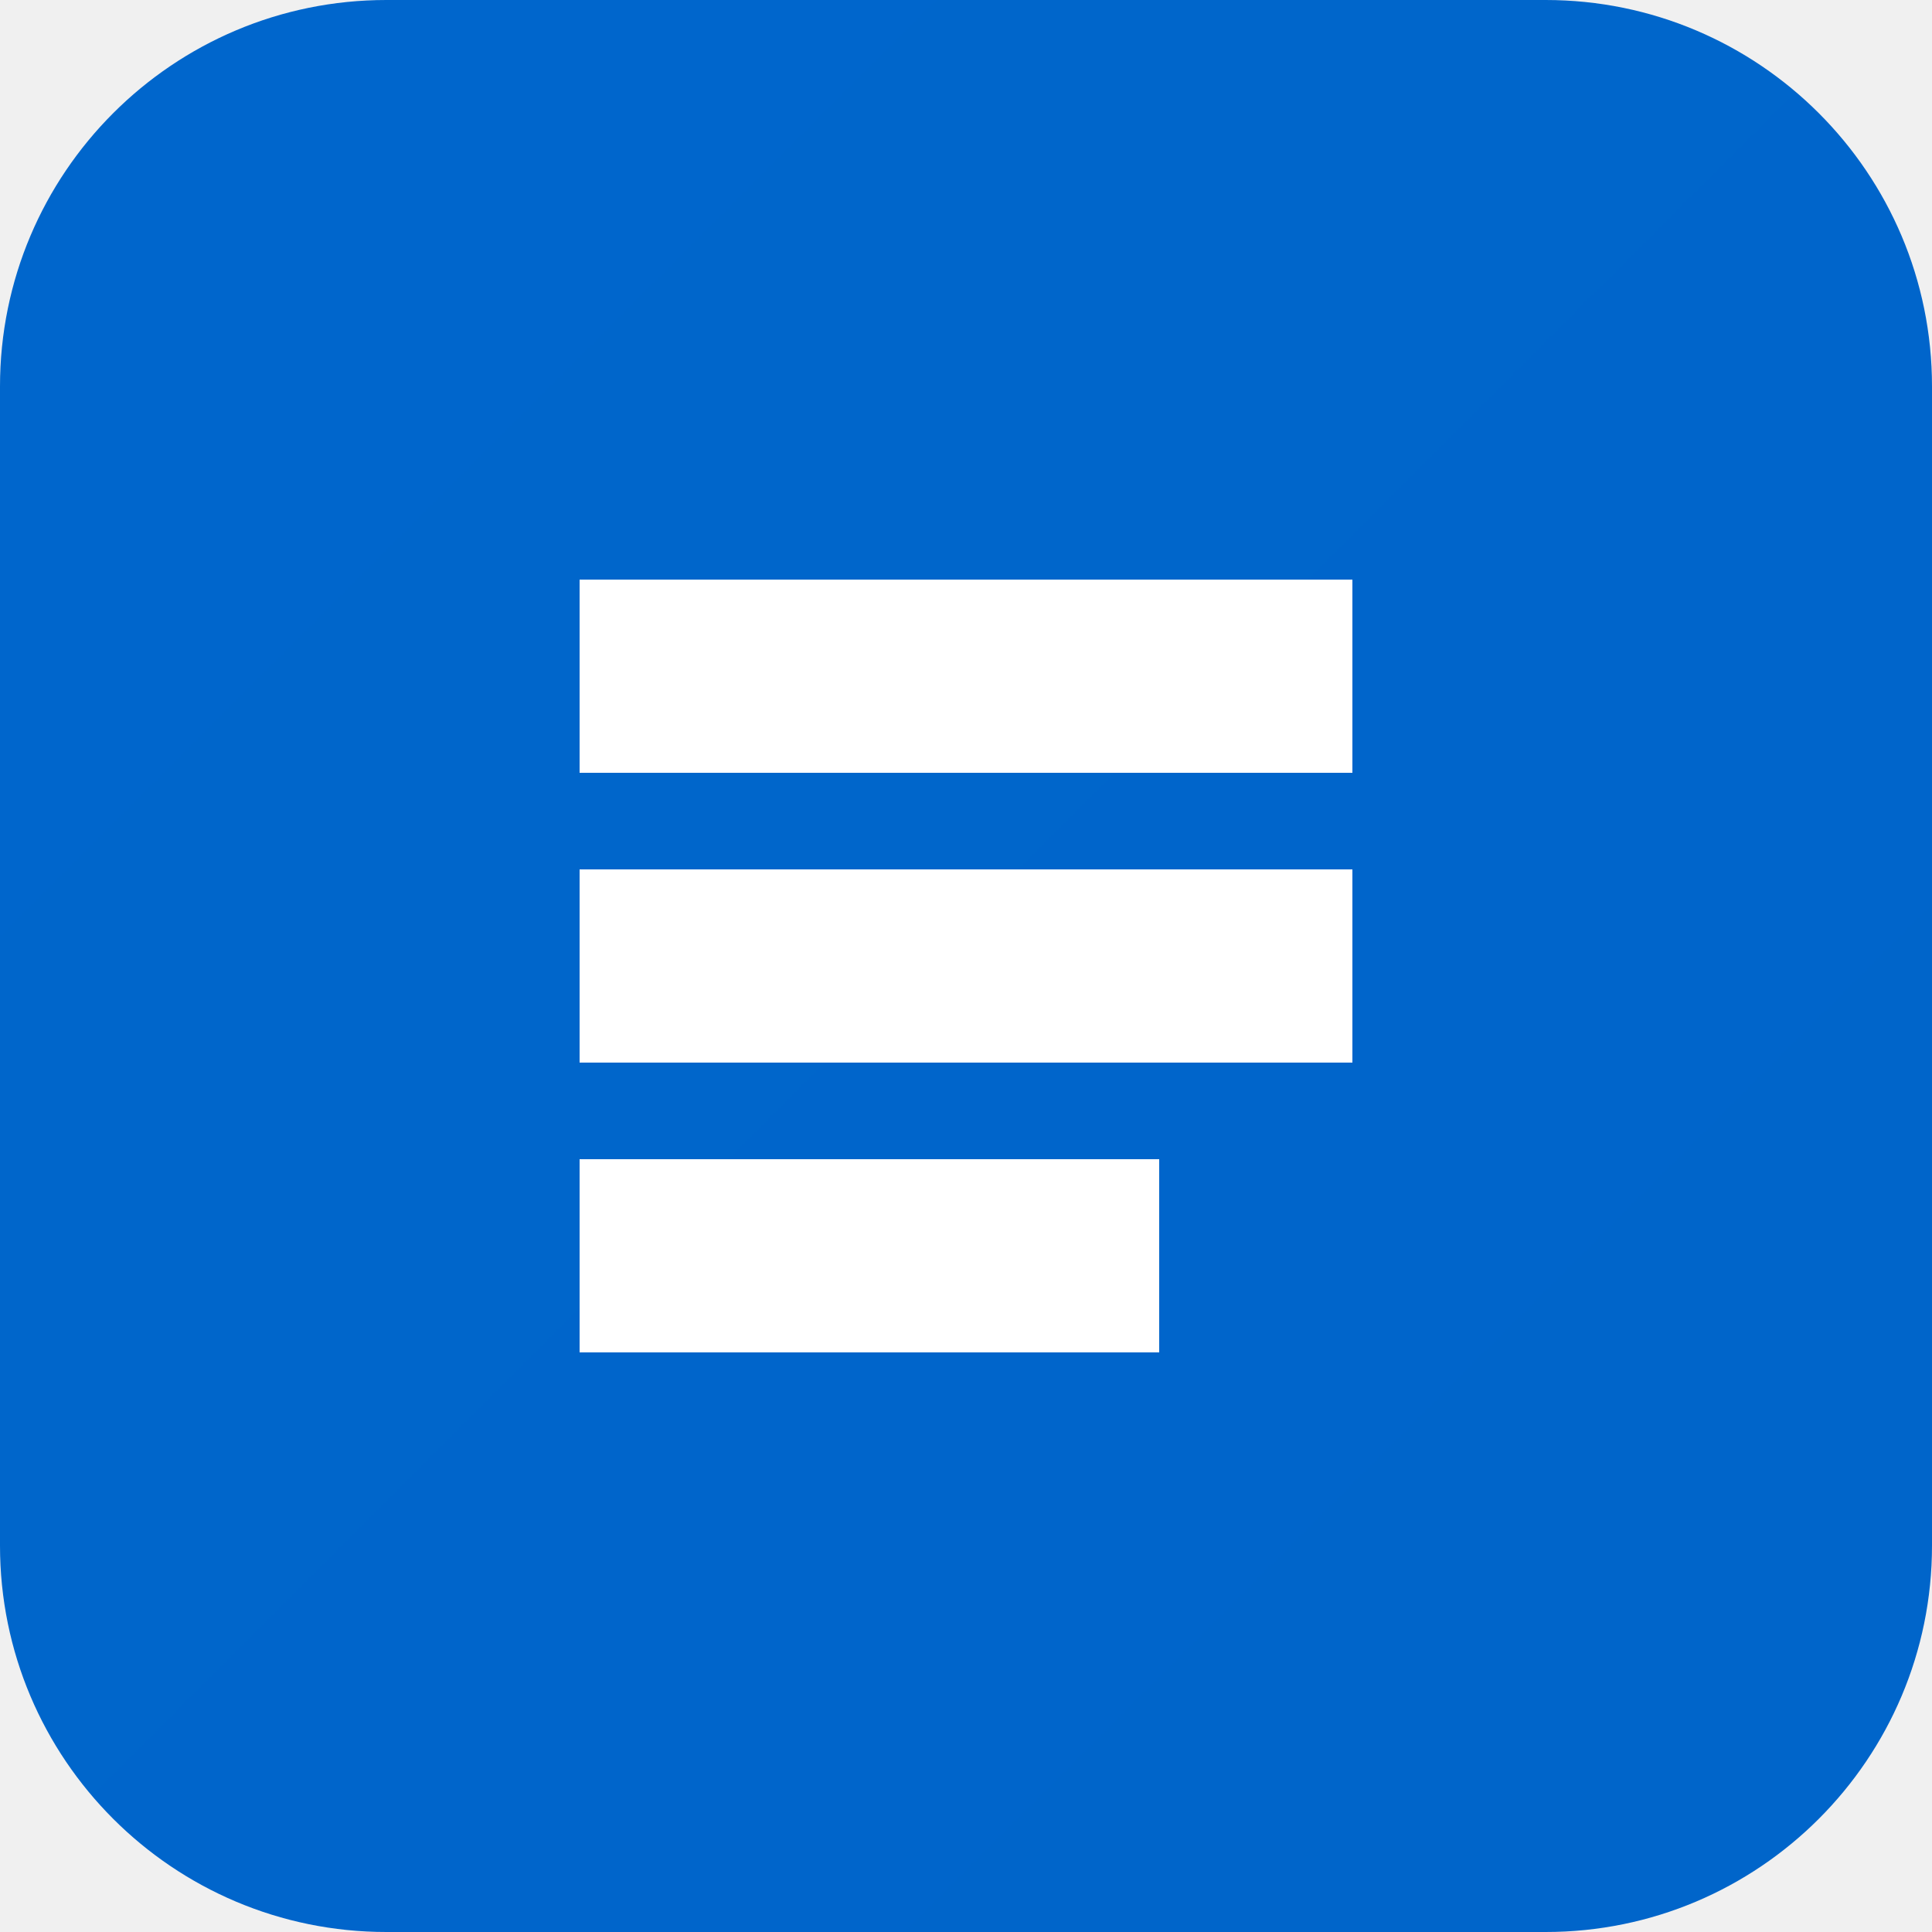
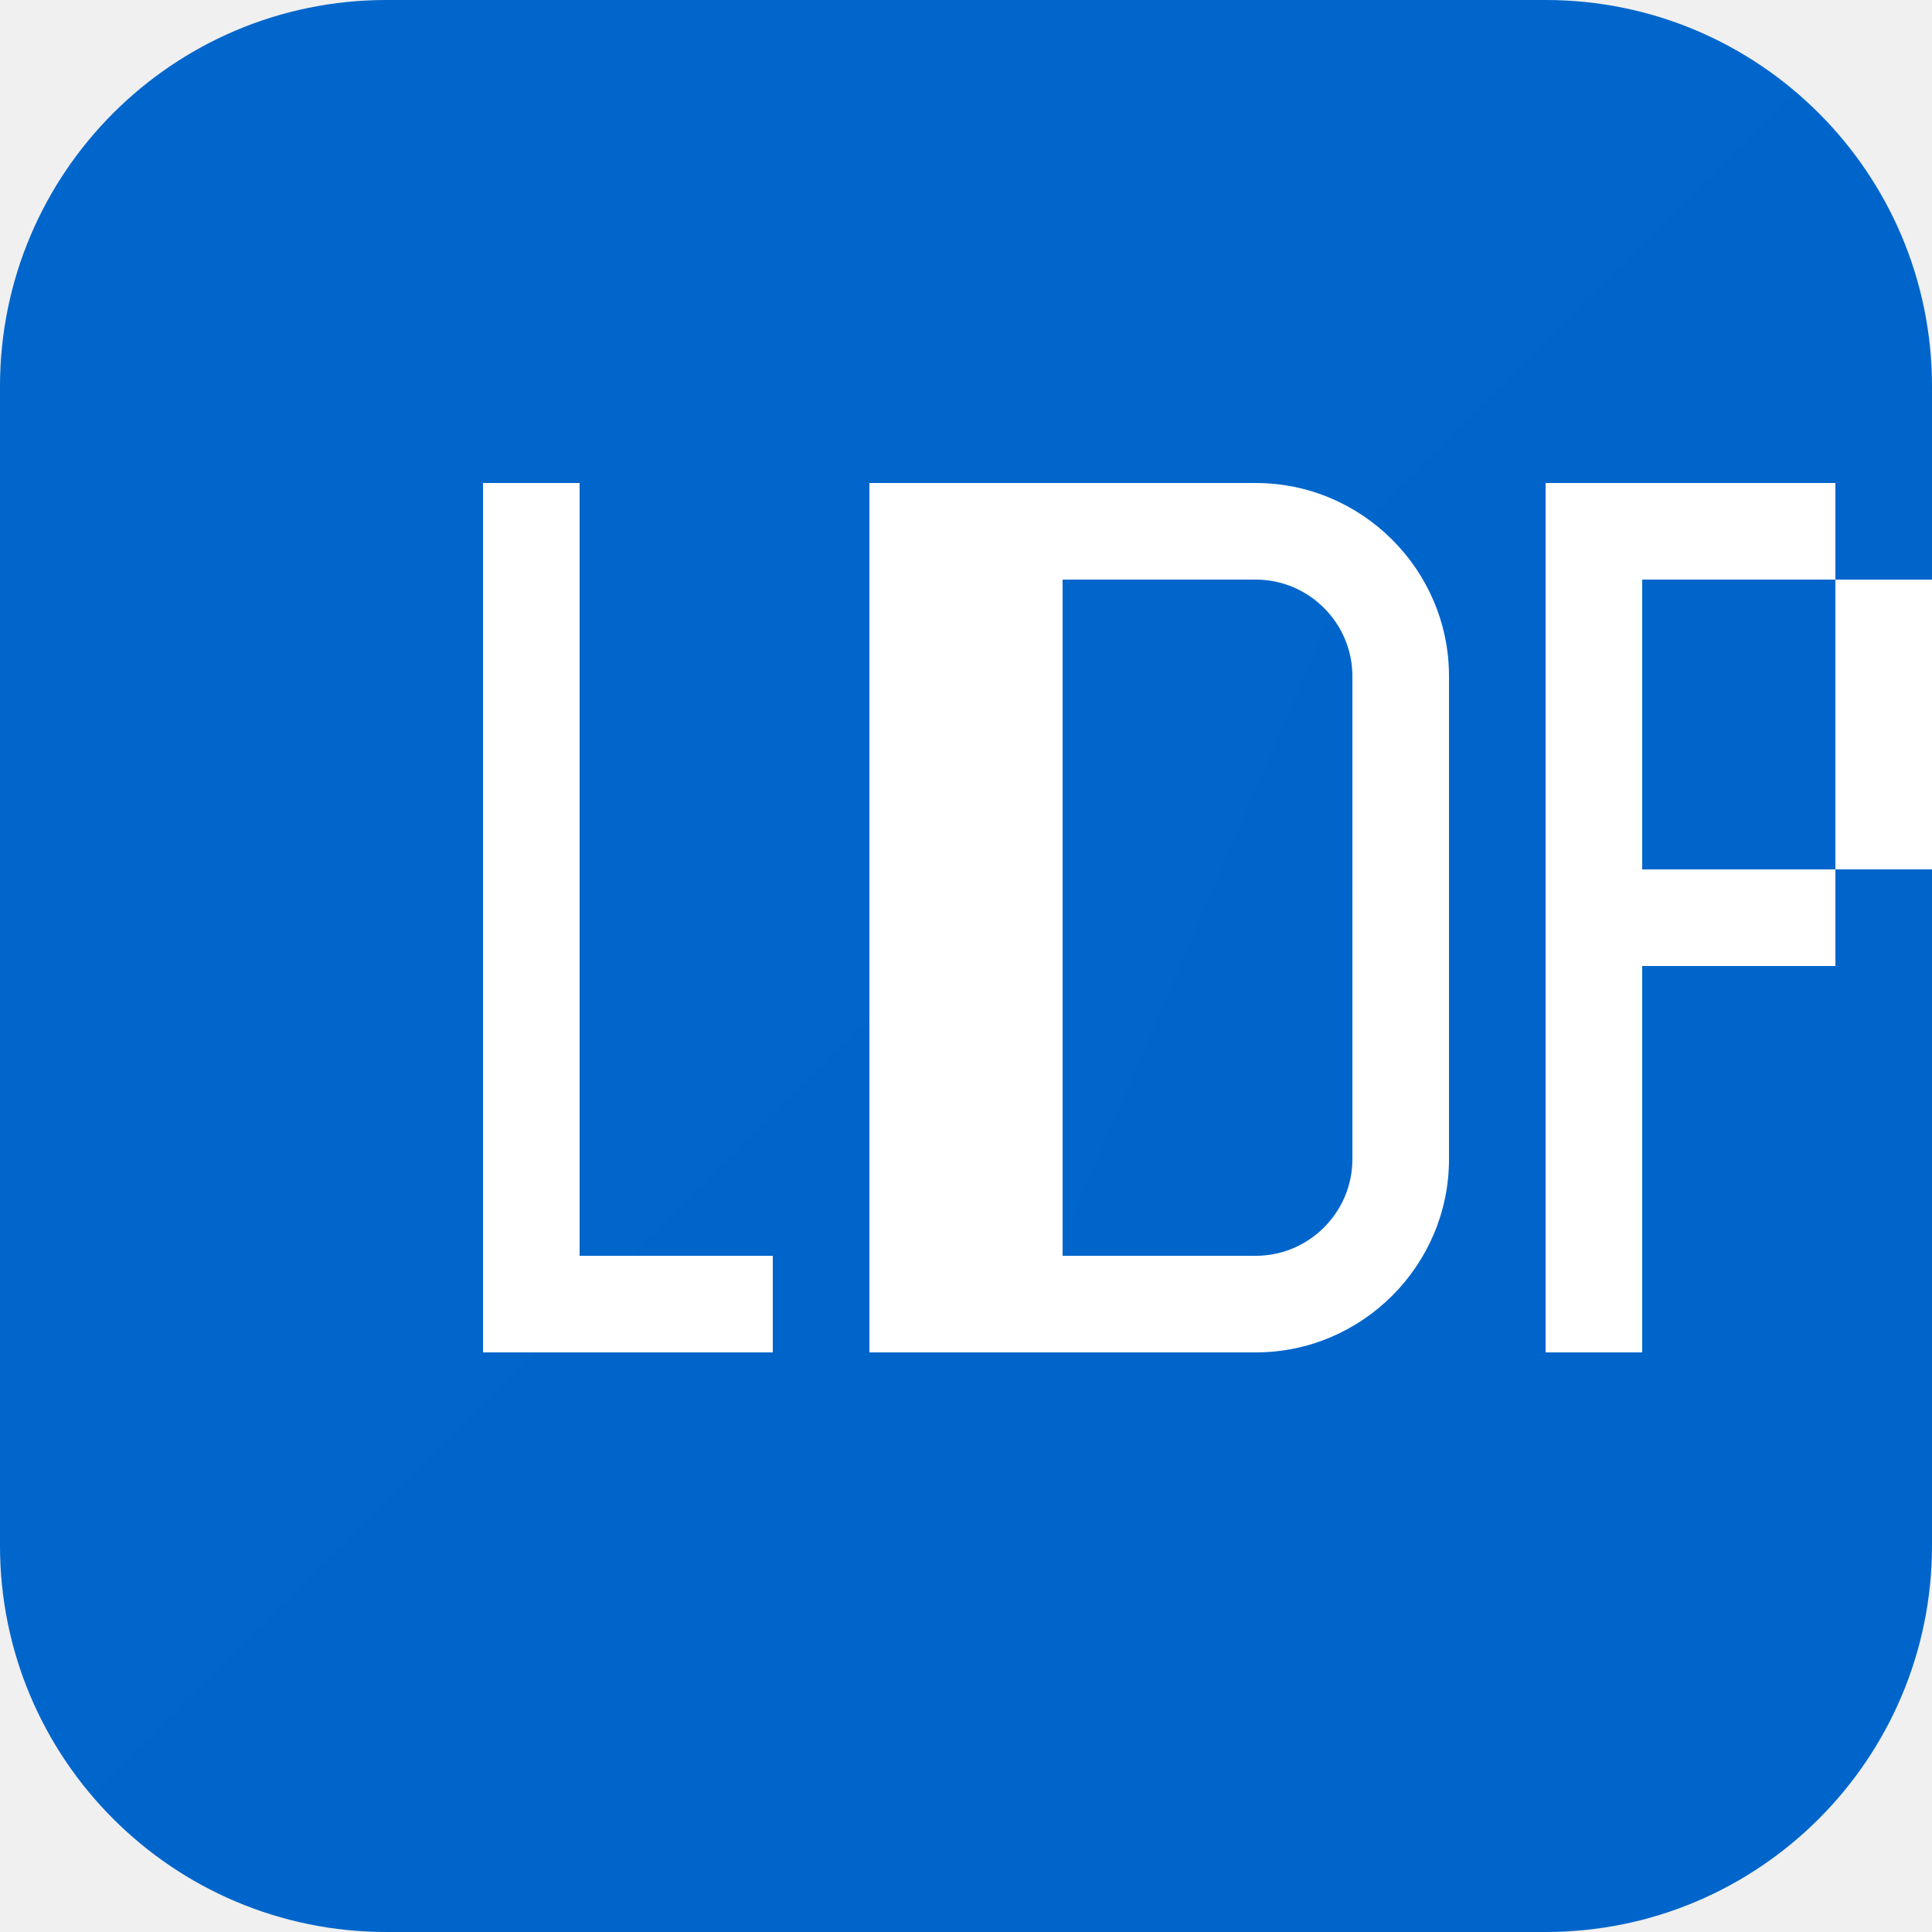
<svg xmlns="http://www.w3.org/2000/svg" viewBox="0 0 40 40" fill="none">
  <rect width="40" height="40" rx="8" fill="url(#logoGradient)" />
-   <path d="M12 12h16v4H12v-4zM12 18h16v4H12v-4zM12 24h12v4H12v-4z" fill="white" />
+   <g transform="translate(8, 8)">
+     <rect x="2" y="2" width="2" height="18" fill="white" />
+     <rect x="2" y="18" width="6" height="2" fill="white" />
+     <rect x="10" y="2" width="2" height="18" fill="white" />
+     <path d="M12 2h6c2.2 0 4 1.8 4 4v10c0 2.2-1.8 4-4 4h-6V2z" fill="white" />
+     <path d="M14 4v14h4c1.1 0 2-0.9 2-2V6c0-1.1-0.9-2-2-2h-4z" fill="url(#logoGradient)" />
+     <rect x="24" y="2" width="2" height="18" fill="white" />
+     <rect x="26" y="2" width="4" height="2" fill="white" />
+     <rect x="26" y="10" width="4" height="2" fill="white" />
+     <rect x="30" y="4" width="2" height="6" fill="white" />
+   </g>
  <defs>
    <linearGradient id="logoGradient" x1="0" y1="0" x2="40" y2="40">
      <stop stop-color="#0066CC" />
      <stop offset="1" stop-color="#003D7A" />
    </linearGradient>
  </defs>
</svg>
